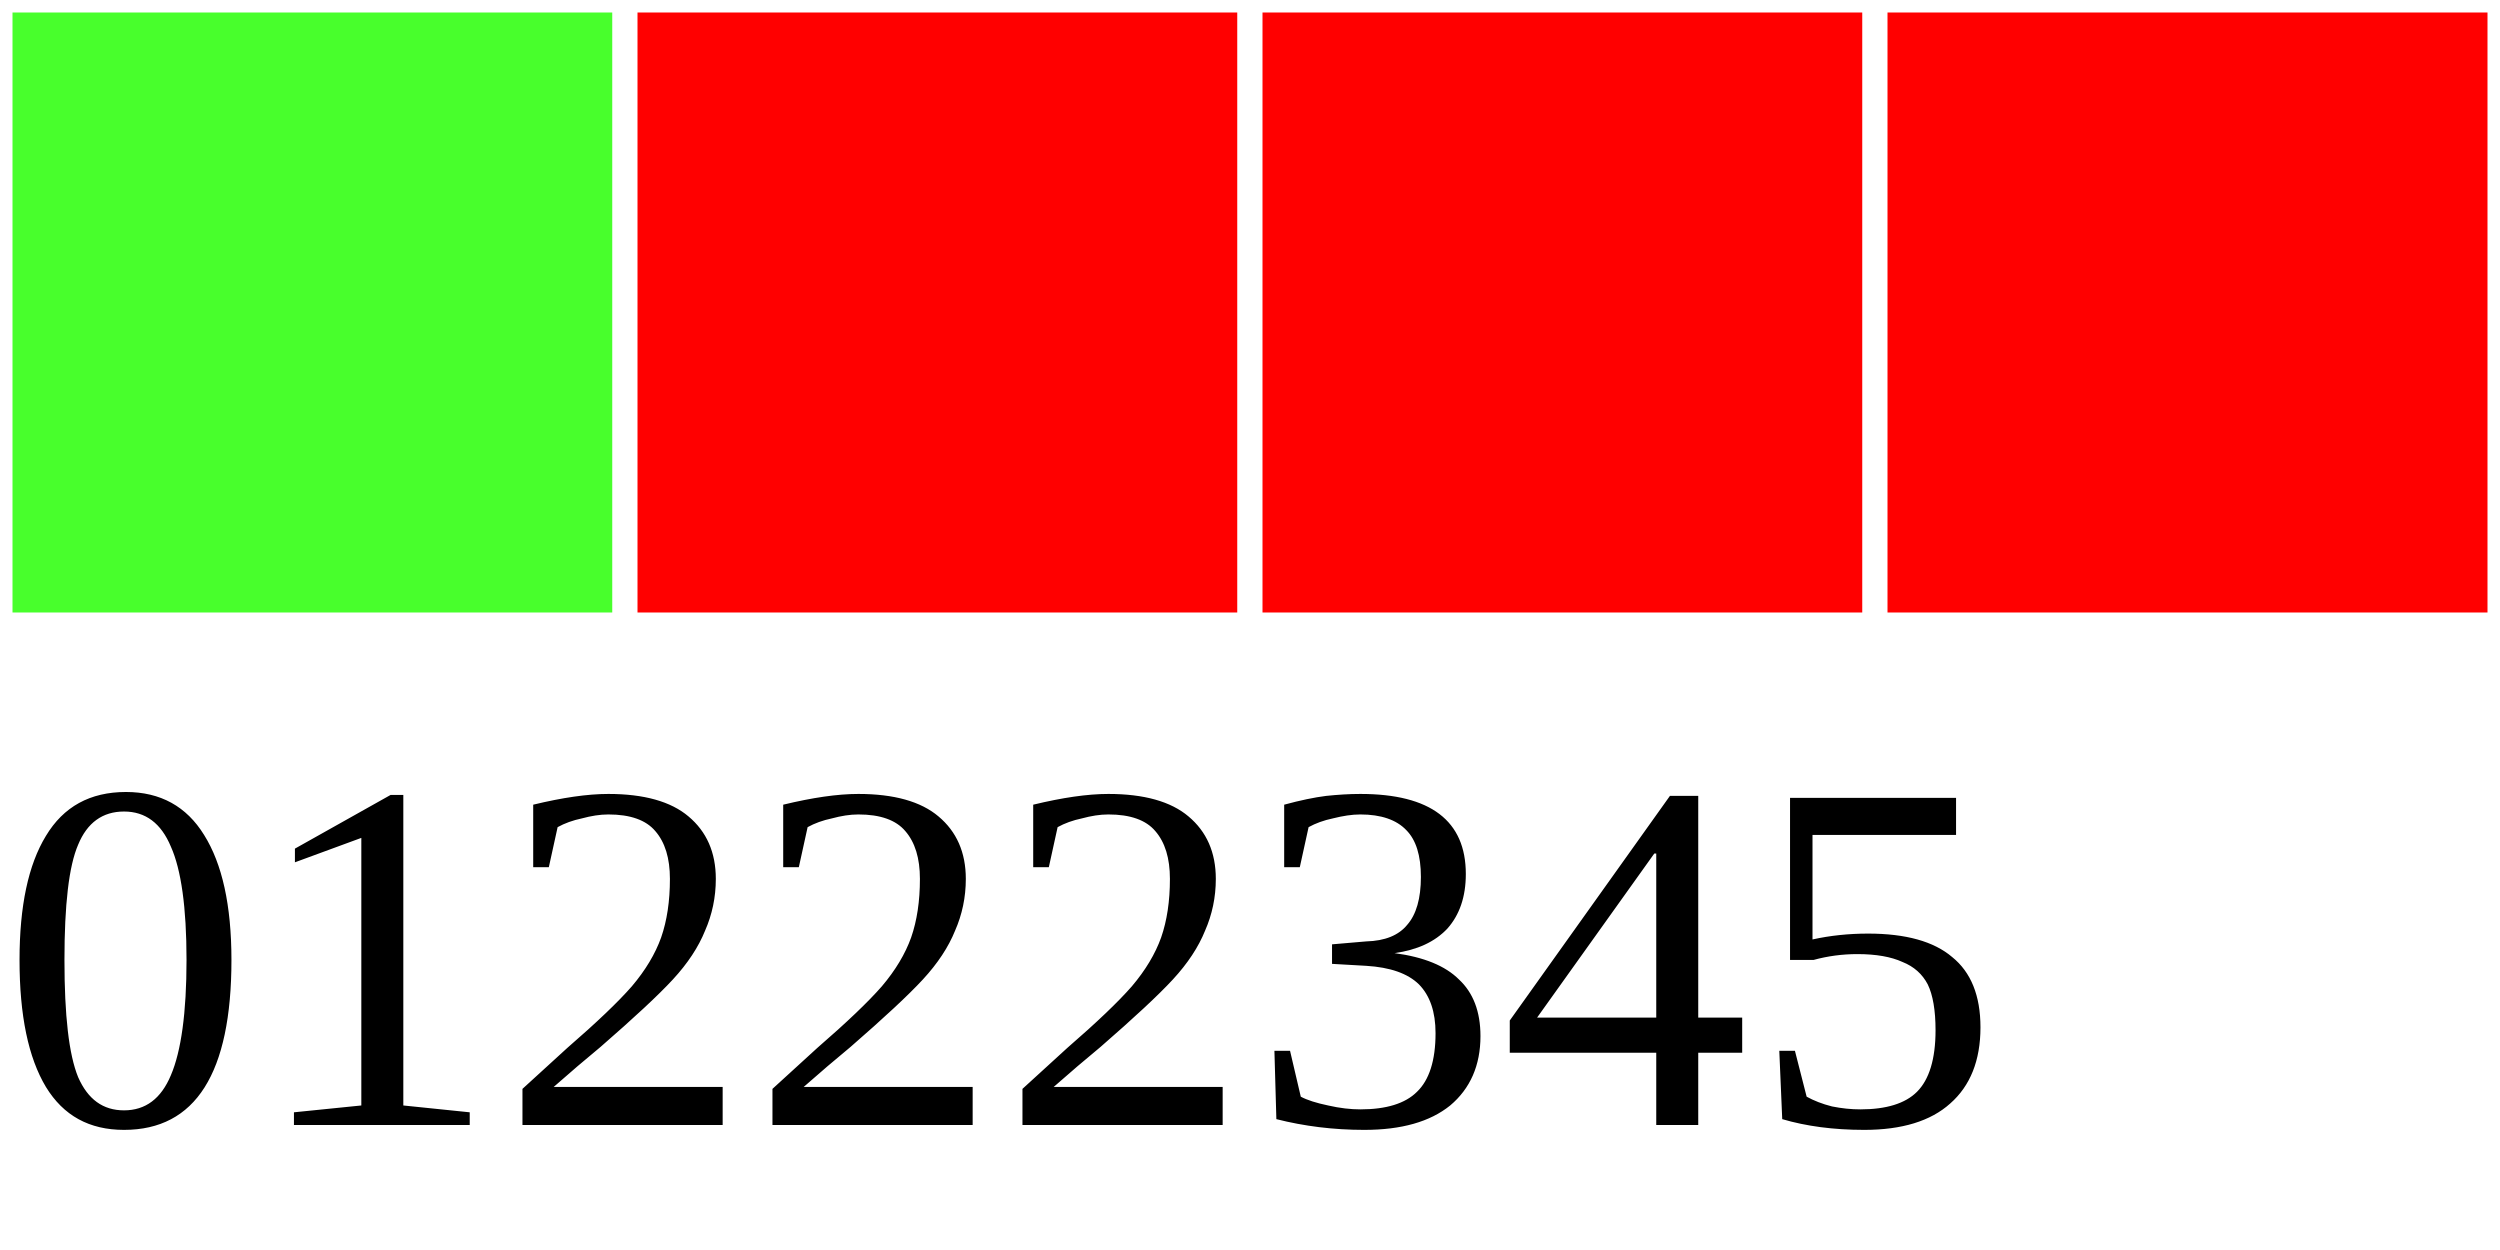
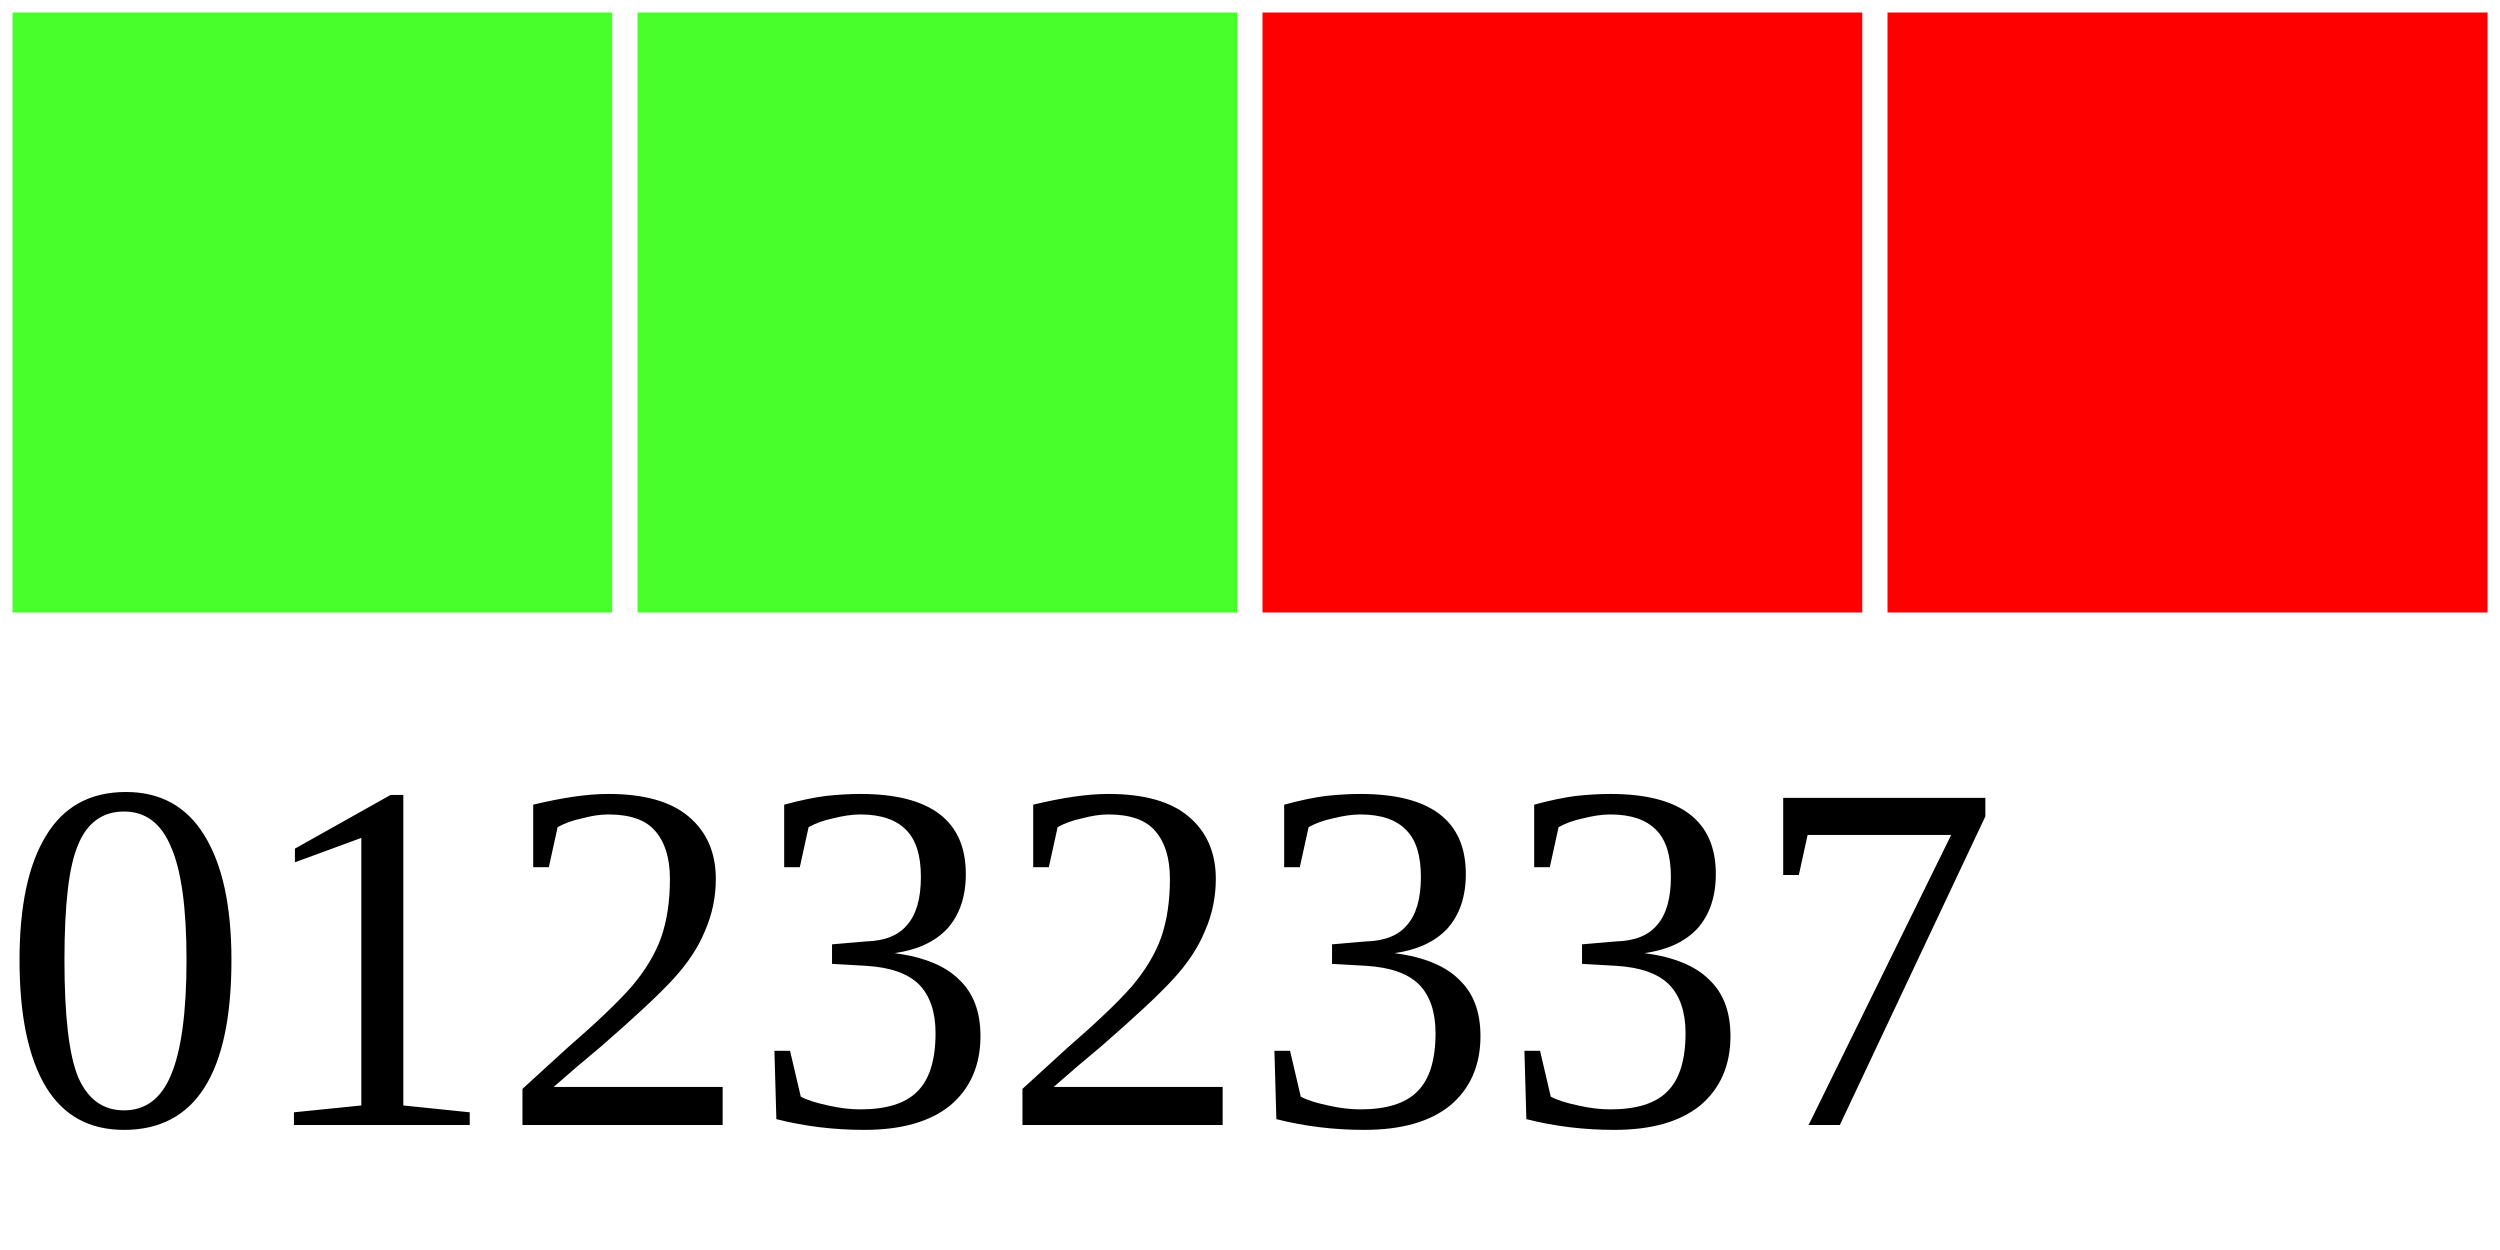
<svg xmlns="http://www.w3.org/2000/svg" width="40" height="20">
  <g>
    <rect width="10" height="10" style="fill:#48FF2C;stroke-width:0.4;stroke:rgb(255,255,255)" x="0" />
-     <rect width="10" height="10" style="fill:#FF0000;stroke-width:0.4;stroke:rgb(255,255,255)" x="10" />
+     <rect width="10" height="10" style="fill:#48FF2C;stroke-width:0.4;stroke:rgb(255,255,255)" x="10" />
    <rect width="10" height="10" style="fill:#FF0000;stroke-width:0.4;stroke:rgb(255,255,255)" x="20" />
    <rect width="10" height="10" style="fill:#FF0000;stroke-width:0.4;stroke:rgb(255,255,255)" x="30" />
-     <text x="0" y="18" fill="black" font-size="8">01222345</text>
+     <text x="0" y="18" fill="black" font-size="8">01232337</text>
  </g>
</svg>
